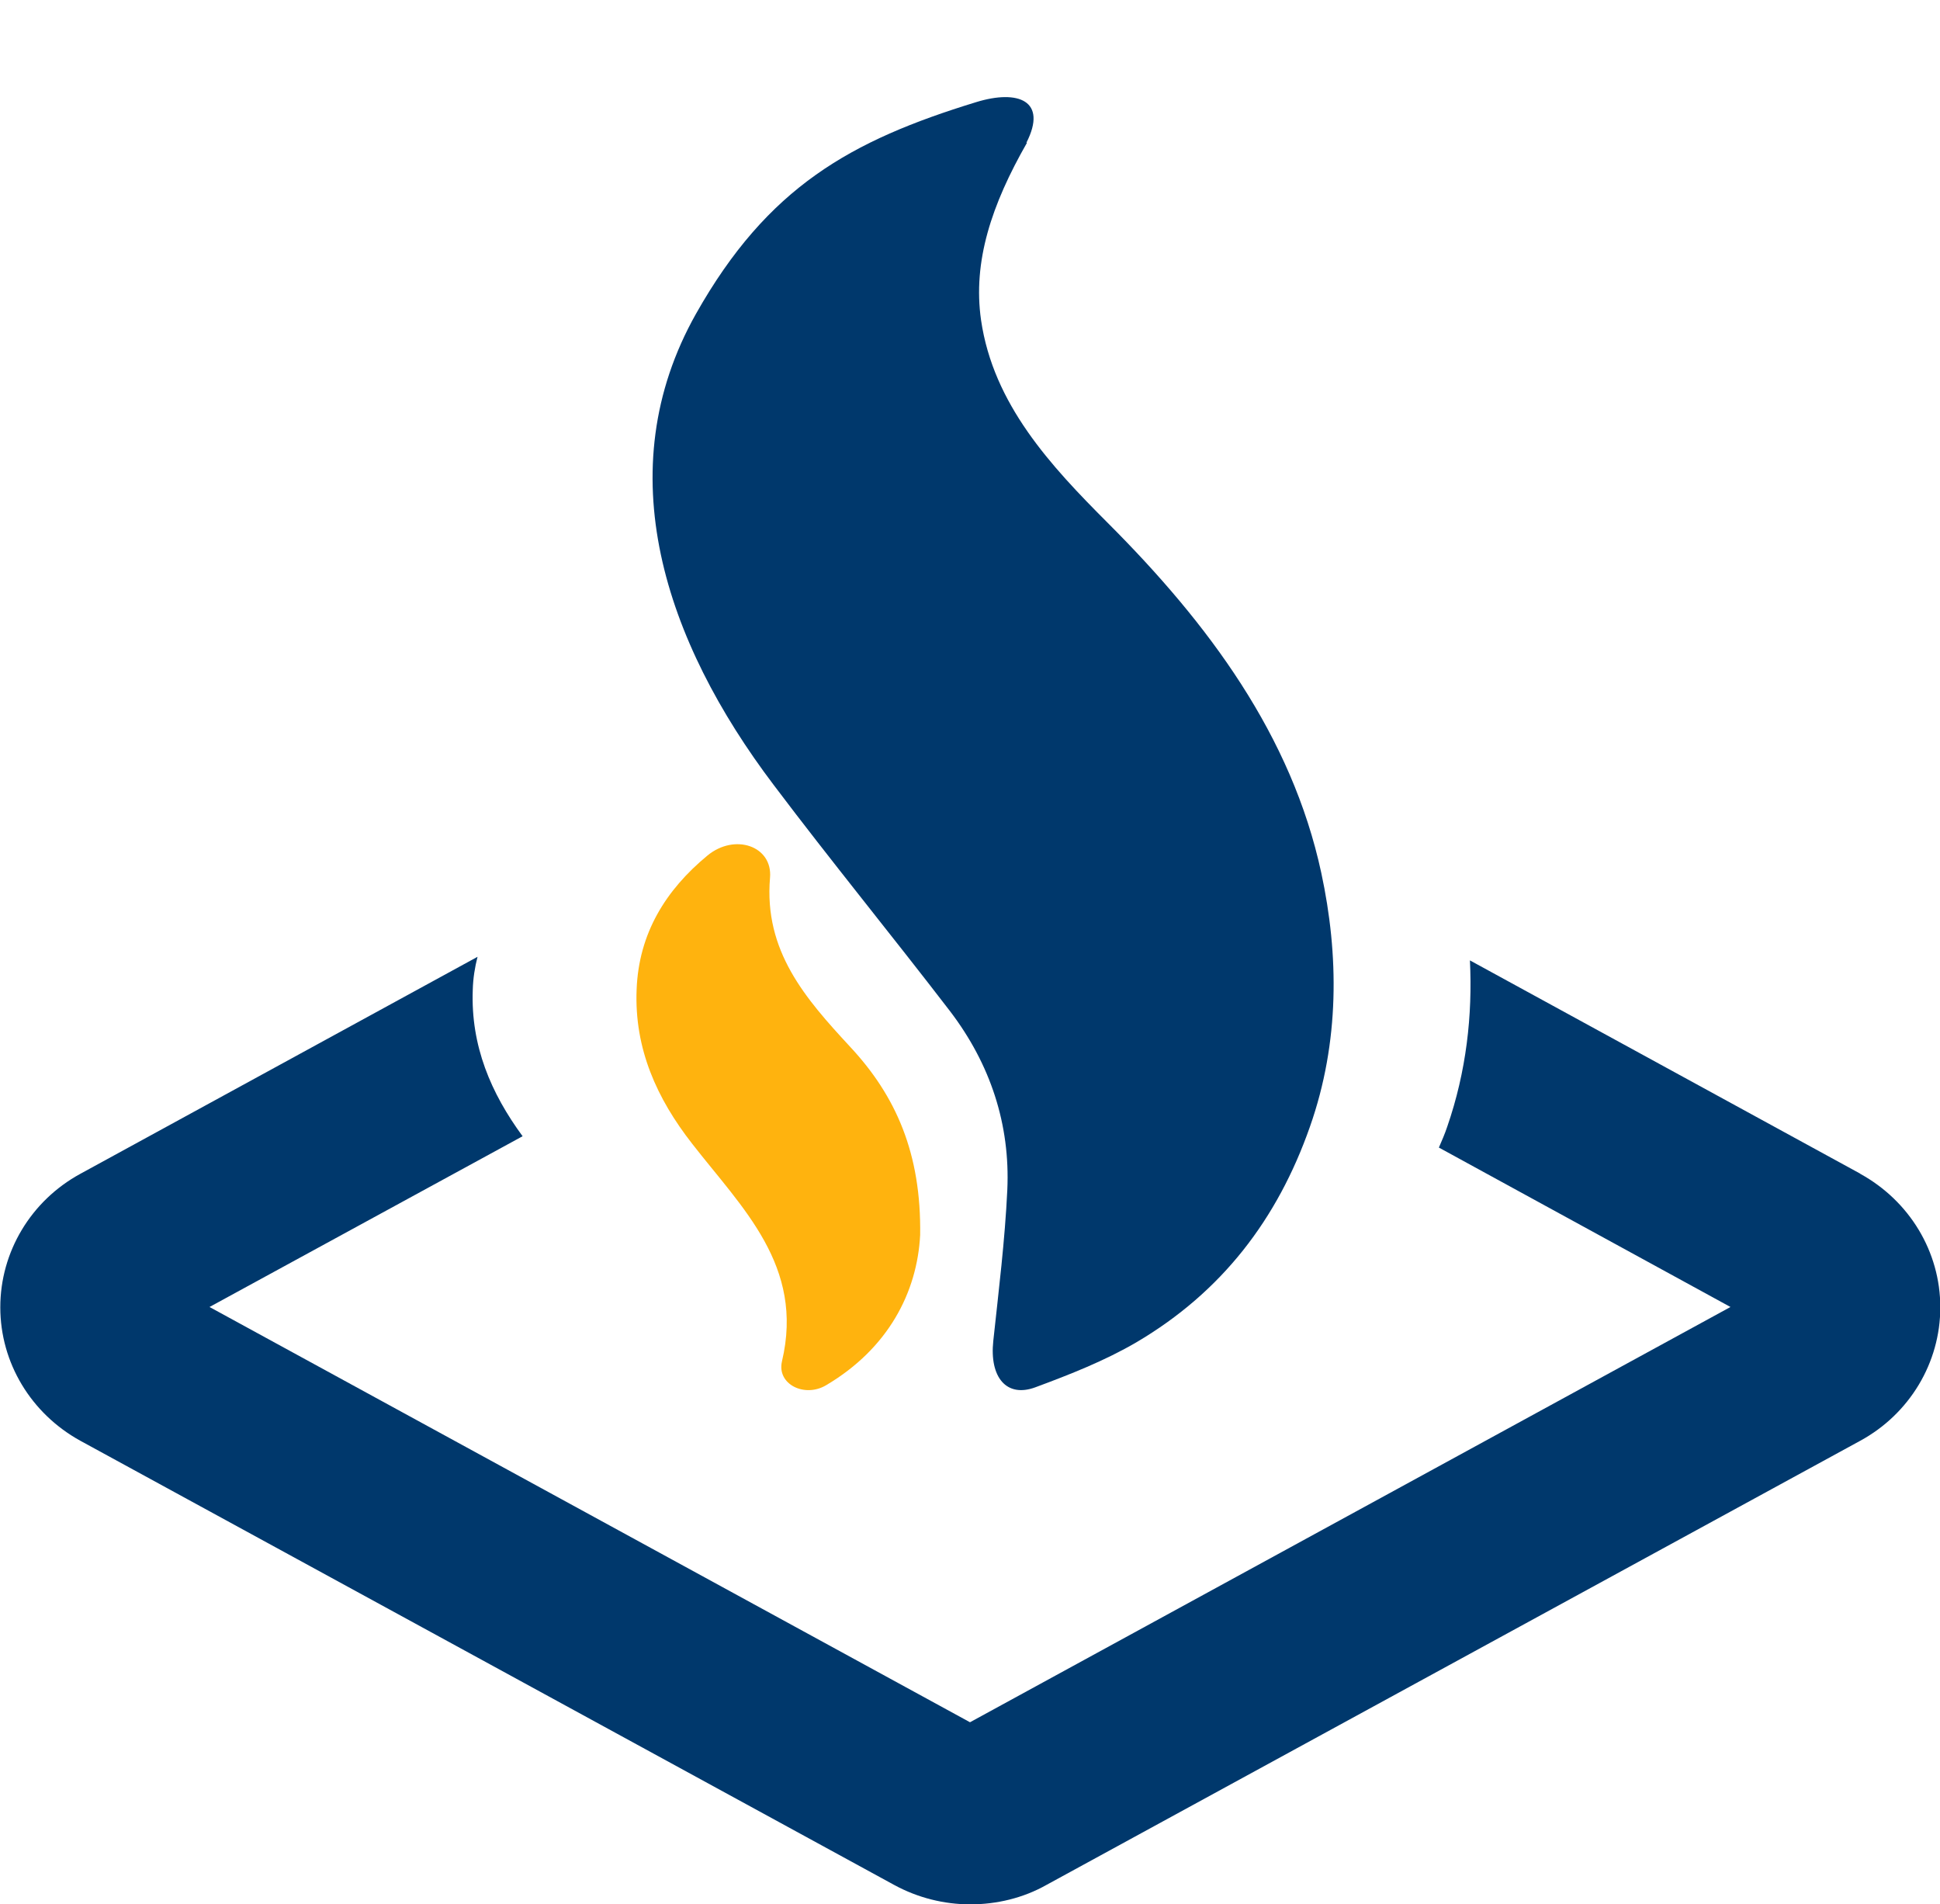
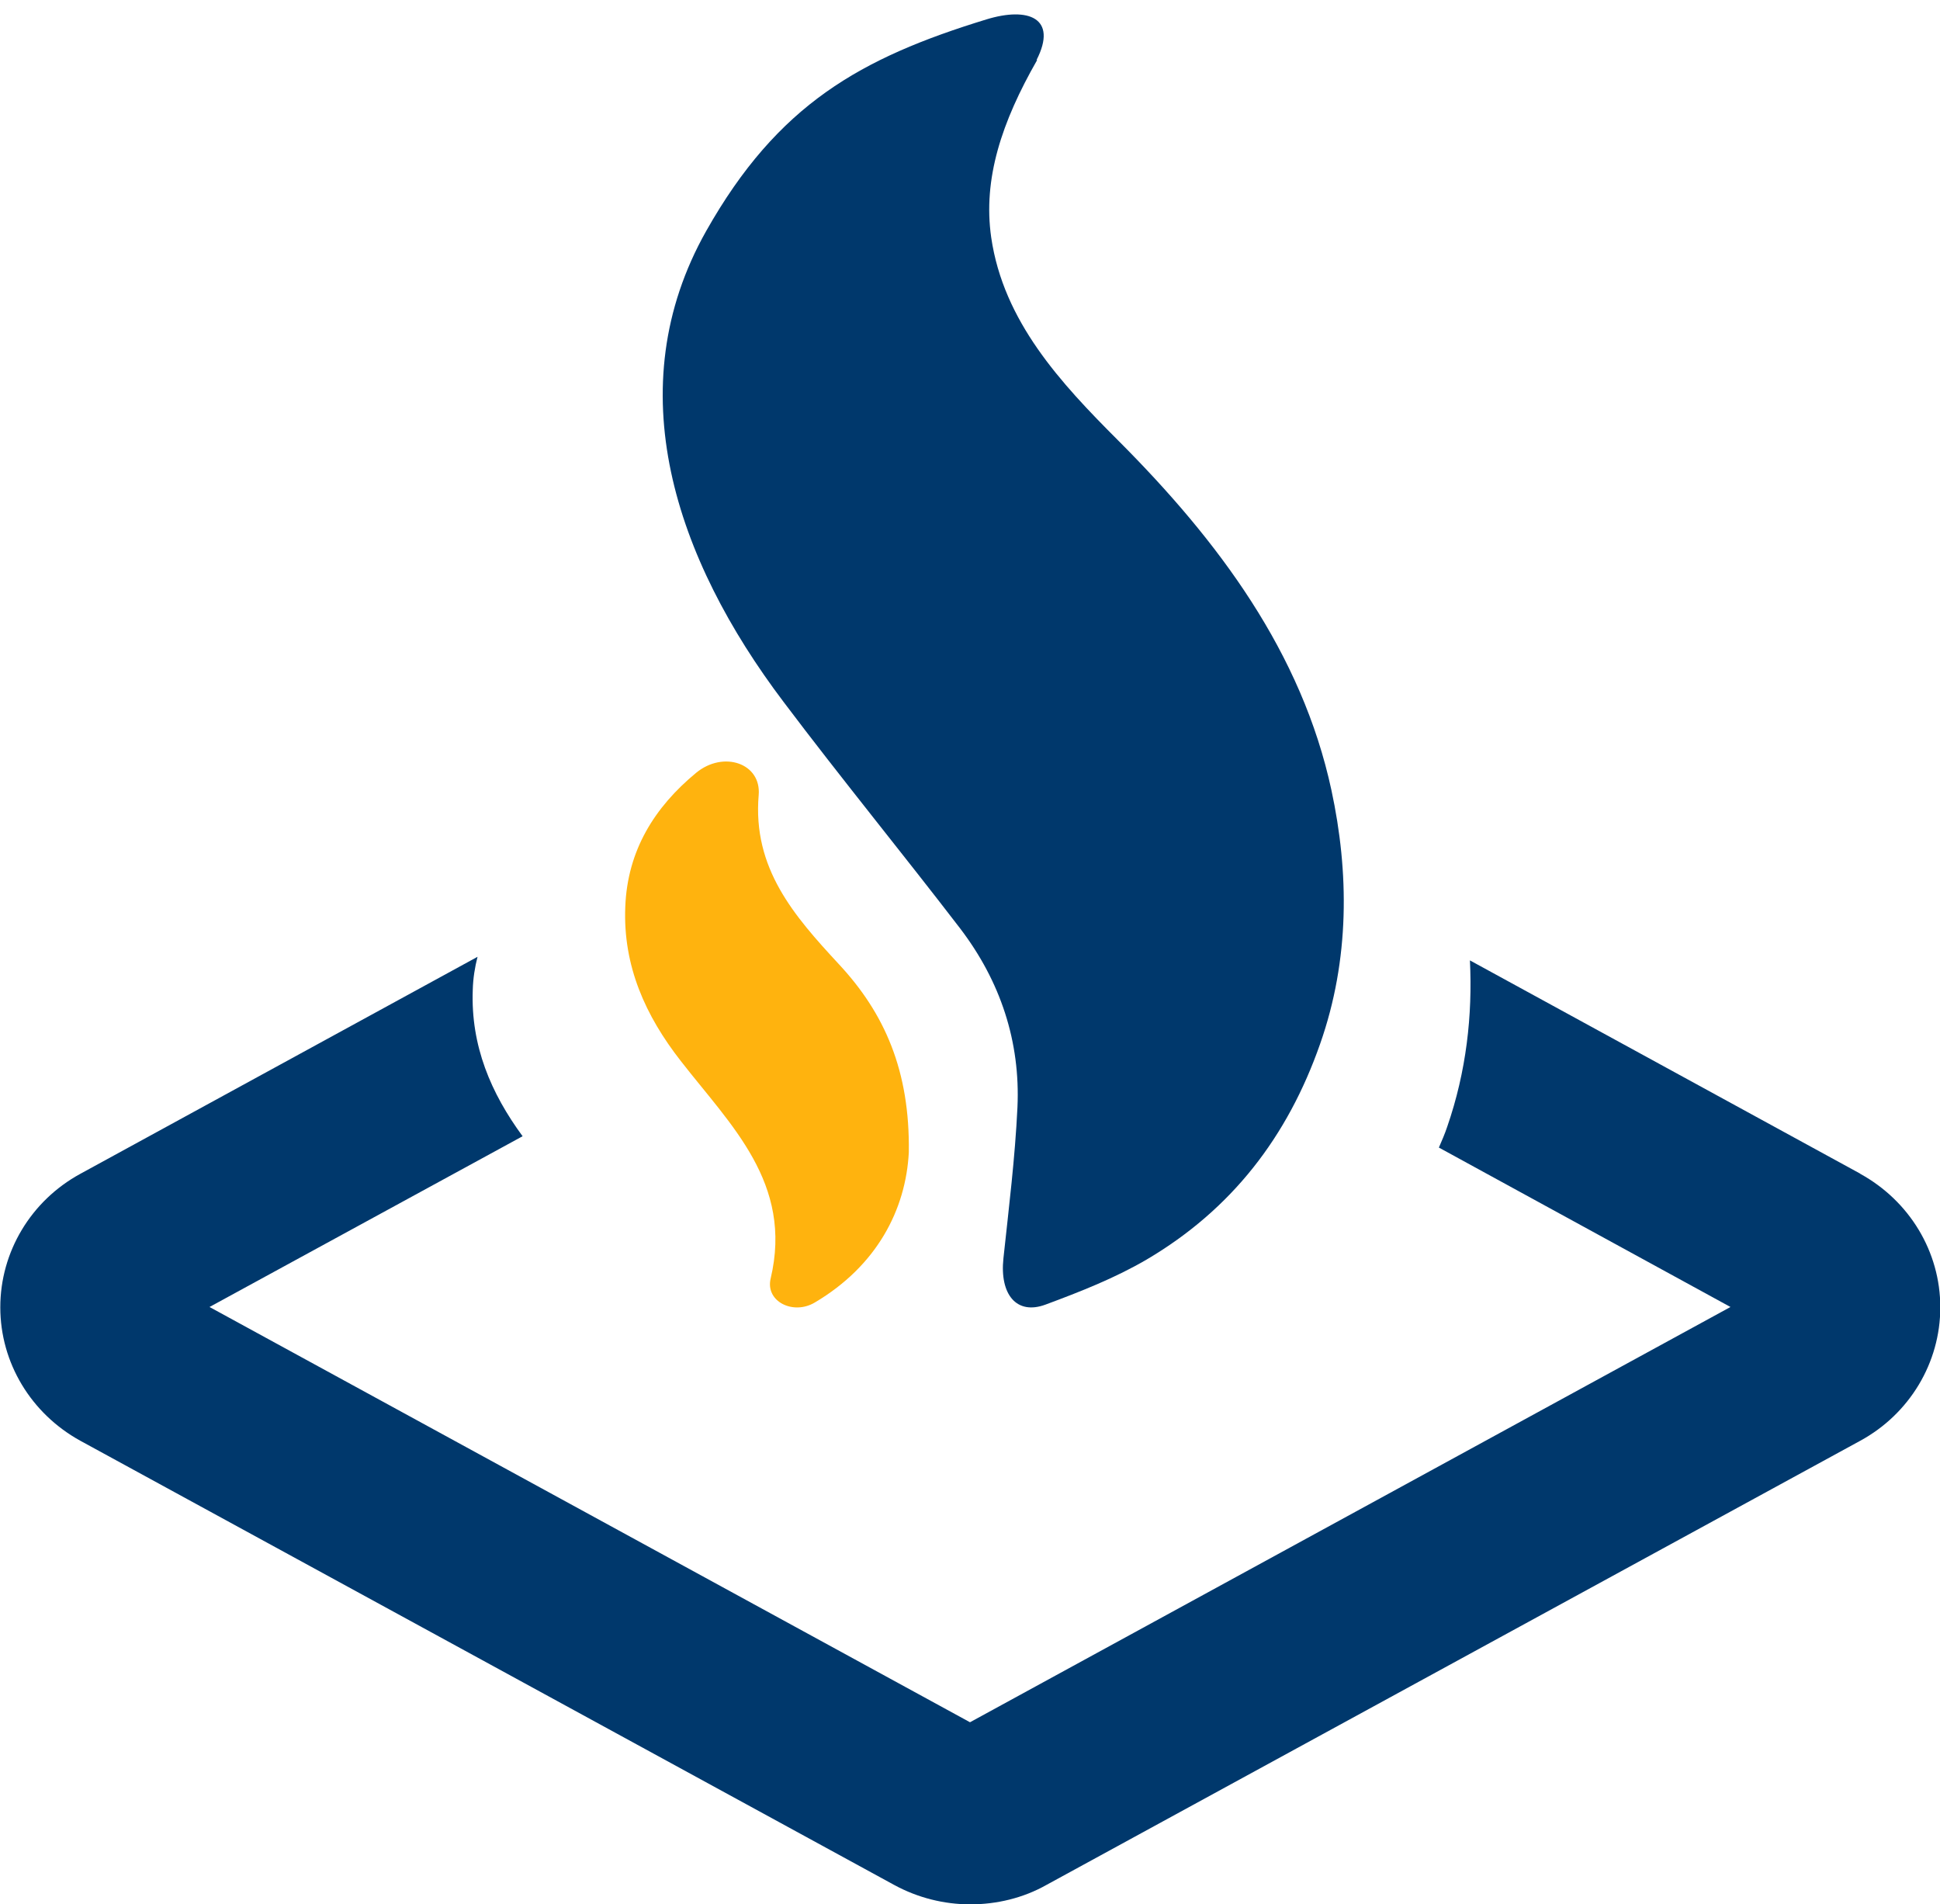
<svg xmlns="http://www.w3.org/2000/svg" id="Layer_2" data-name="Layer 2" viewBox="0 0 65 63.77">
  <defs>
    <style>
      
@keyframes morph {
    0% {
-         d: path('M34.41,4.78c-1.19,2.08-1.82,3.98-1.54,5.94.41,2.82,2.33,4.88,4.25,6.8,3.37,3.37,6.16,7.12,7.15,11.72.59,2.74.62,5.66-.38,8.5-1.09,3.11-2.96,5.54-5.81,7.22-1.06.62-2.23,1.08-3.39,1.51-.97.36-1.54-.34-1.41-1.55.18-1.68.39-3.37.47-5.06.1-2.2-.57-4.22-1.92-5.99-1.95-2.54-3.98-5.02-5.91-7.58-3.64-4.81-5.57-10.51-2.6-15.78,2.4-4.25,5.18-5.8,9.39-7.09,1.4-.43,2.4-.05,1.68,1.36Z');
+         d: path('M34.75,2.01c-1.19,2.08-1.82,3.98-1.54,5.94.41,2.82,2.33,4.88,4.25,6.8,3.37,3.37,6.16,7.12,7.15,11.72.59,2.74.62,5.66-.38,8.5-1.09,3.11-2.96,5.54-5.81,7.22-1.06.62-2.23,1.08-3.39,1.51-.97.36-1.54-.34-1.41-1.55.18-1.68.39-3.37.47-5.06.1-2.2-.57-4.22-1.92-5.99-1.95-2.54-3.98-5.02-5.91-7.58-3.64-4.81-5.57-10.51-2.6-15.78,2.4-4.25,5.18-5.8,9.39-7.09,1.4-.43,2.4-.05,1.68,1.36Z');
    }
    33% {
-         d: path('M27.1.56c.73,1.69,1.47,4.75,2.63,7.43,1.33,2.88,4.95,9.11,6.87,11.03,3.37,3.37,6.16,7.12,7.15,11.72.59,2.74.62,5.66-.38,8.5-1.09,3.11-2.96,5.54-5.81,7.22-1.06.62-2.23,1.08-3.39,1.51-.97.36-1.54-.34-1.41-1.55.18-1.68.39-3.37.47-5.06.1-2.2-.8-4.07-1.92-5.99-1.76-3.03-6.44-9.44-7.78-12.32-2.47-5.29-1.29-11.14.33-16.5.46-1.53.57-3.17.81-5.53.11-1.09,2.01-1.43,2.43-.47Z');
+         d: path('M28.67.82c.4,1.28.13,3.92,1.37,6.36,1.42,2.62,5.58,8.4,7.62,10.15,3.59,3.07,6.56,6.49,7.62,10.68.63,2.5.66,5.16-.4,7.74-1.16,2.84-3.15,5.04-6.19,6.58-1.13.57-2.38.98-3.62,1.38-1.03.33-1.64-.31-1.5-1.42.19-1.53.42-3.07.5-4.61.1-2-.85-3.7-2.04-5.46-1.88-2.76-6.87-8.6-8.3-11.22-2.63-4.82-1.38-10.15.35-15.03.49-1.39,1.25-2.95,2.25-5.02.55-1.15,1.97-1.34,2.34-.14Z');
    }
    66% {
- 		d:path('M42.01,5.9c-1.45,1.82-2.38,3.57-2.53,5.54-.22,2.84,1.02,5.19,2.29,7.42,2.22,3.9,3.87,8.07,3.79,12.76-.05,2.79-.62,5.66-2.05,8.26-1.57,2.85-3.68,4.89-6.48,6.03-1.04.42-2.15.66-3.24.87-.91.18-1.26-.6-.9-1.77.5-1.62,1.03-3.23,1.43-4.87.53-2.14.37-4.24-.44-6.21-1.16-2.84-2.41-5.63-3.56-8.48-2.16-5.36-2.68-11.29.96-15.92,2.94-3.73,5.65-4.76,9.55-5.26,1.29-.17,2.09.38,1.17,1.63Z');
+ 		d:path('M42.79,3.05c-1.44,1.81-2.38,3.55-2.53,5.51-.21,2.83,1.03,5.17,2.3,7.39,2.22,3.89,3.87,8.05,3.8,12.72-.04,2.78-.61,5.64-2.05,8.22-1.57,2.84-3.68,4.87-6.47,6-1.04.42-2.15.65-3.23.87-.91.18-1.26-.6-.9-1.77.5-1.61,1.02-3.21,1.43-4.85.53-2.13.37-4.22-.44-6.18-1.16-2.83-2.42-5.61-3.57-8.45-2.17-5.35-2.68-11.25.95-15.86,2.93-3.72,5.65-4.73,9.55-5.23,1.29-.17,2.09.38,1.17,1.62Z');
	}
	100% {
-         d: path('M34.41,4.78c-1.19,2.08-1.82,3.98-1.54,5.94.41,2.82,2.33,4.88,4.25,6.8,3.37,3.37,6.16,7.12,7.15,11.72.59,2.74.62,5.66-.38,8.5-1.09,3.11-2.96,5.54-5.81,7.22-1.06.62-2.23,1.08-3.39,1.51-.97.36-1.54-.34-1.41-1.55.18-1.68.39-3.37.47-5.06.1-2.2-.57-4.22-1.92-5.99-1.95-2.54-3.98-5.02-5.91-7.58-3.64-4.81-5.57-10.51-2.6-15.78,2.4-4.25,5.18-5.8,9.39-7.09,1.4-.43,2.4-.05,1.68,1.36Z');
+         d: path('M34.75,2.01c-1.19,2.08-1.82,3.98-1.54,5.94.41,2.82,2.33,4.88,4.25,6.8,3.37,3.37,6.16,7.12,7.15,11.72.59,2.74.62,5.66-.38,8.5-1.09,3.11-2.96,5.54-5.81,7.22-1.06.62-2.23,1.08-3.39,1.51-.97.36-1.54-.34-1.41-1.55.18-1.68.39-3.37.47-5.06.1-2.2-.57-4.22-1.92-5.99-1.95-2.54-3.98-5.02-5.91-7.58-3.64-4.81-5.57-10.51-2.6-15.78,2.4-4.25,5.18-5.8,9.39-7.09,1.4-.43,2.4-.05,1.68,1.36Z');
	}
}

+ 
@keyframes morph2 {
    0% {
-         d: path('M30.45,38.11c-.1,1.92-1.07,3.8-3.15,5.03-.72.43-1.66-.03-1.48-.8.76-3.2-1.34-5.14-3.01-7.29-1.18-1.51-1.94-3.18-1.86-5.16.07-1.89.98-3.34,2.37-4.49.92-.76,2.19-.32,2.1.74-.21,2.46,1.19,4.05,2.68,5.66,1.54,1.65,2.39,3.58,2.35,6.31Z');
+         d: path('M30.45,38.6c-.1,1.92-1.07,3.8-3.15,5.03-.72.43-1.66-.03-1.48-.8.76-3.2-1.34-5.14-3.01-7.29-1.18-1.51-1.94-3.18-1.86-5.16.07-1.89.98-3.34,2.37-4.49.92-.76,2.19-.32,2.1.74-.21,2.46,1.19,4.05,2.68,5.66,1.54,1.65,2.39,3.58,2.35,6.31Z');
    }
    33% {
-         d: path('M30.56,36.04c.02,2.58-.9,5.15-3.06,6.91-.75.61-1.79.05-1.65-1,.6-4.33-1.78-6.81-3.73-9.61-1.37-1.96-2.3-4.16-2.35-6.82-.05-2.54.72-5.25,2.14-6.87.94-1.07,2.33-.54,2.31.88-.06,3.31,1.66,6.1,3.38,8.17,1.76,2.13,2.82,4.67,2.95,8.33Z');
+         d: path('M31.72,35.95c0,3.57-1.7,5.86-4.08,7.63-.83.62-1.97.06-1.81-.99.69-4.33-1.92-6.81-4.05-9.59-1.49-1.96-2.19-4.57-1.77-7.19.52-3.25,4.98-7.55,7.13-8.28,1.74-.59,2.71.54,1.89,1.38-2.77,2.83-3.23,7.2-2.14,9.08,1.52,2.32,4.61,4.7,4.82,7.96Z');
    }
    66% {
-         d: path('M33.47,36.69c-.83,2.82-2.82,5.29-6.07,6.44-1.13.4-2.23-.59-1.7-1.68,2.18-4.5.06-8.07-1.41-11.81-1.04-2.63-1.45-5.36-.64-8.27.78-2.78,2.43-5.49,4.31-7.31.99-.96,3.08-1.45,3.57.44.91,3.47-1.35,7.57,1.06,12.05,1.47,2.95,1.93,6.1.88,10.15Z');
+         d: path('M32.5,33.96c0,4.4-2.6,7.46-4.98,9.58-.83.74-1.97.03-1.81-1.25.69-5.32-1.92-8.42-4.04-11.9-1.49-2.44-2.5-5.16-2.54-8.43-.04-3.13.82-6.46,2.39-8.43,1.04-1.3,2.57-.63,2.53,1.13-.09,4.07,1.33,5.29,3.05,7.95,1.87,2.61,5.19,7.35,5.4,11.36Z');
	}
	100% {
-         d: path('M30.45,38.11c-.1,1.92-1.07,3.8-3.15,5.03-.72.43-1.66-.03-1.48-.8.76-3.2-1.34-5.14-3.01-7.29-1.18-1.51-1.94-3.18-1.86-5.16.07-1.89.98-3.34,2.37-4.49.92-.76,2.19-.32,2.1.74-.21,2.46,1.19,4.05,2.68,5.66,1.54,1.65,2.39,3.58,2.35,6.31Z');
+         d: path('M30.45,38.6c-.1,1.92-1.07,3.8-3.15,5.03-.72.43-1.66-.03-1.48-.8.76-3.2-1.34-5.14-3.01-7.29-1.18-1.51-1.94-3.18-1.86-5.16.07-1.89.98-3.34,2.37-4.49.92-.76,2.19-.32,2.1.74-.21,2.46,1.19,4.05,2.68,5.66,1.54,1.65,2.39,3.58,2.35,6.31Z');
+ 	}
+ }
+ 
+ 
+ @keyframes morph_base {
+     0% {
+         d: path('M62.32,60.33l-13.07-.19c.09.05-.12.1-.76.15-.08,0-.18.01-.28.02l9.77.15-25.48.38-25.48-.38,10.49-.16c-1.06-.04-1.74-.08-1.67-.13.01-.01.07-.02.16-.03l-13.31.2c-1.65.02-2.68.07-2.68.12s1.03.1,2.68.12l27.27.41c.79.01,1.67.02,2.55.02s1.77,0,2.55-.02l27.27-.41c1.65-.02,2.68-.07,2.68-.12s-1.03-.1-2.68-.12Z');
+     }
+ 
+ 	100% {
+         d: path('M62.32,39.31l-13.07-7.14c.09,1.84-.12,3.72-.76,5.57-.08.24-.18.47-.28.7l9.77,5.34-25.48,13.91-25.48-13.91,10.49-5.72c-1.06-1.44-1.74-3.03-1.67-4.9.01-.39.07-.76.16-1.11l-13.31,7.27c-1.65.9-2.68,2.61-2.68,4.47s1.03,3.56,2.68,4.47l27.27,14.88c.79.43,1.67.65,2.55.65s1.77-.21,2.55-.65l27.27-14.88c1.65-.9,2.68-2.61,2.68-4.47s-1.03-3.56-2.68-4.47Z');
	}
}

#p1 {
    animation: morph 10s infinite ;
}

#small_flame {
    animation: morph2 10s infinite ;
+ }
+ 
+ 
+ #base {
+     animation: morph_base 10s infinite ease-out ;
}
	   
	  
	  .cls-1 {
        fill: #00386c;
      }

      .cls-1, .cls-2, .cls-3, .cls-4 {
        stroke-width: 0px;
      }

      .cls-2 {
        fill: #72c8fc;
        opacity: .58;
      }

      .cls-3 {
        fill: #ffb30e;
      }

      .cls-4 {
        fill: #fc32af;
        opacity: .55;
      }
	  
	  
	  
    </style>
  </defs>
-   <path id="small_flame" class="cls-3" d="M30.83,41.37c-.1,1.92-1.07,3.8-3.15,5.03-.72.43-1.66-.03-1.48-.8.76-3.2-1.34-5.14-3.01-7.29-1.18-1.51-1.94-3.18-1.86-5.16.07-1.89.98-3.34,2.37-4.49.92-.76,2.19-.32,2.1.74-.21,2.46,1.19,4.05,2.68,5.66,1.54,1.65,2.39,3.58,2.35,6.31Z" />
  <path id="base" class="cls-1" d="M62.32,39.31l-13.07-7.14c.09,1.84-.12,3.72-.76,5.57-.08.24-.18.47-.28.7l9.77,5.34-25.48,13.91-25.48-13.91,10.49-5.72c-1.06-1.44-1.74-3.03-1.67-4.9.01-.39.07-.76.16-1.11l-13.31,7.27c-1.65.9-2.68,2.61-2.68,4.47s1.03,3.56,2.68,4.47l27.27,14.88c.79.43,1.67.65,2.55.65s1.77-.21,2.55-.65l27.27-14.88c1.65-.9,2.68-2.61,2.68-4.47s-1.03-3.56-2.68-4.47Z" />
-   <path id="p1" class="cls-1" d="M34.41,4.78c-1.19,2.08-1.82,3.98-1.54,5.94.41,2.82,2.33,4.88,4.25,6.8,3.37,3.37,6.16,7.12,7.15,11.72.59,2.74.62,5.66-.38,8.5-1.09,3.11-2.96,5.54-5.81,7.22-1.06.62-2.23,1.08-3.39,1.51-.97.36-1.54-.34-1.41-1.55.18-1.68.39-3.37.47-5.06.1-2.2-.57-4.22-1.92-5.99-1.95-2.54-3.98-5.02-5.91-7.58-3.64-4.81-5.57-10.51-2.6-15.78,2.4-4.25,5.18-5.8,9.39-7.09,1.4-.43,2.4-.05,1.68,1.36Z" />
+   <path id="p1" class="cls-1" d="M34.75,2.01c-1.19,2.08-1.82,3.98-1.54,5.94.41,2.82,2.33,4.88,4.25,6.8,3.37,3.37,6.16,7.12,7.15,11.72.59,2.74.62,5.66-.38,8.5-1.09,3.11-2.96,5.54-5.81,7.22-1.06.62-2.23,1.08-3.39,1.51-.97.36-1.54-.34-1.41-1.55.18-1.68.39-3.37.47-5.06.1-2.2-.57-4.22-1.92-5.99-1.95-2.54-3.98-5.02-5.91-7.58-3.64-4.81-5.57-10.51-2.6-15.78,2.4-4.25,5.18-5.8,9.39-7.09,1.4-.43,2.4-.05,1.68,1.36Z" />
+   <path id="small_flame" class="cls-3" d="M30.45,38.6c-.1,1.92-1.07,3.8-3.15,5.03-.72.43-1.66-.03-1.48-.8.76-3.2-1.34-5.14-3.01-7.29-1.18-1.51-1.94-3.18-1.86-5.16.07-1.89.98-3.34,2.37-4.49.92-.76,2.19-.32,2.1.74-.21,2.46,1.19,4.05,2.68,5.66,1.54,1.65,2.39,3.58,2.35,6.31Z" />
</svg>
